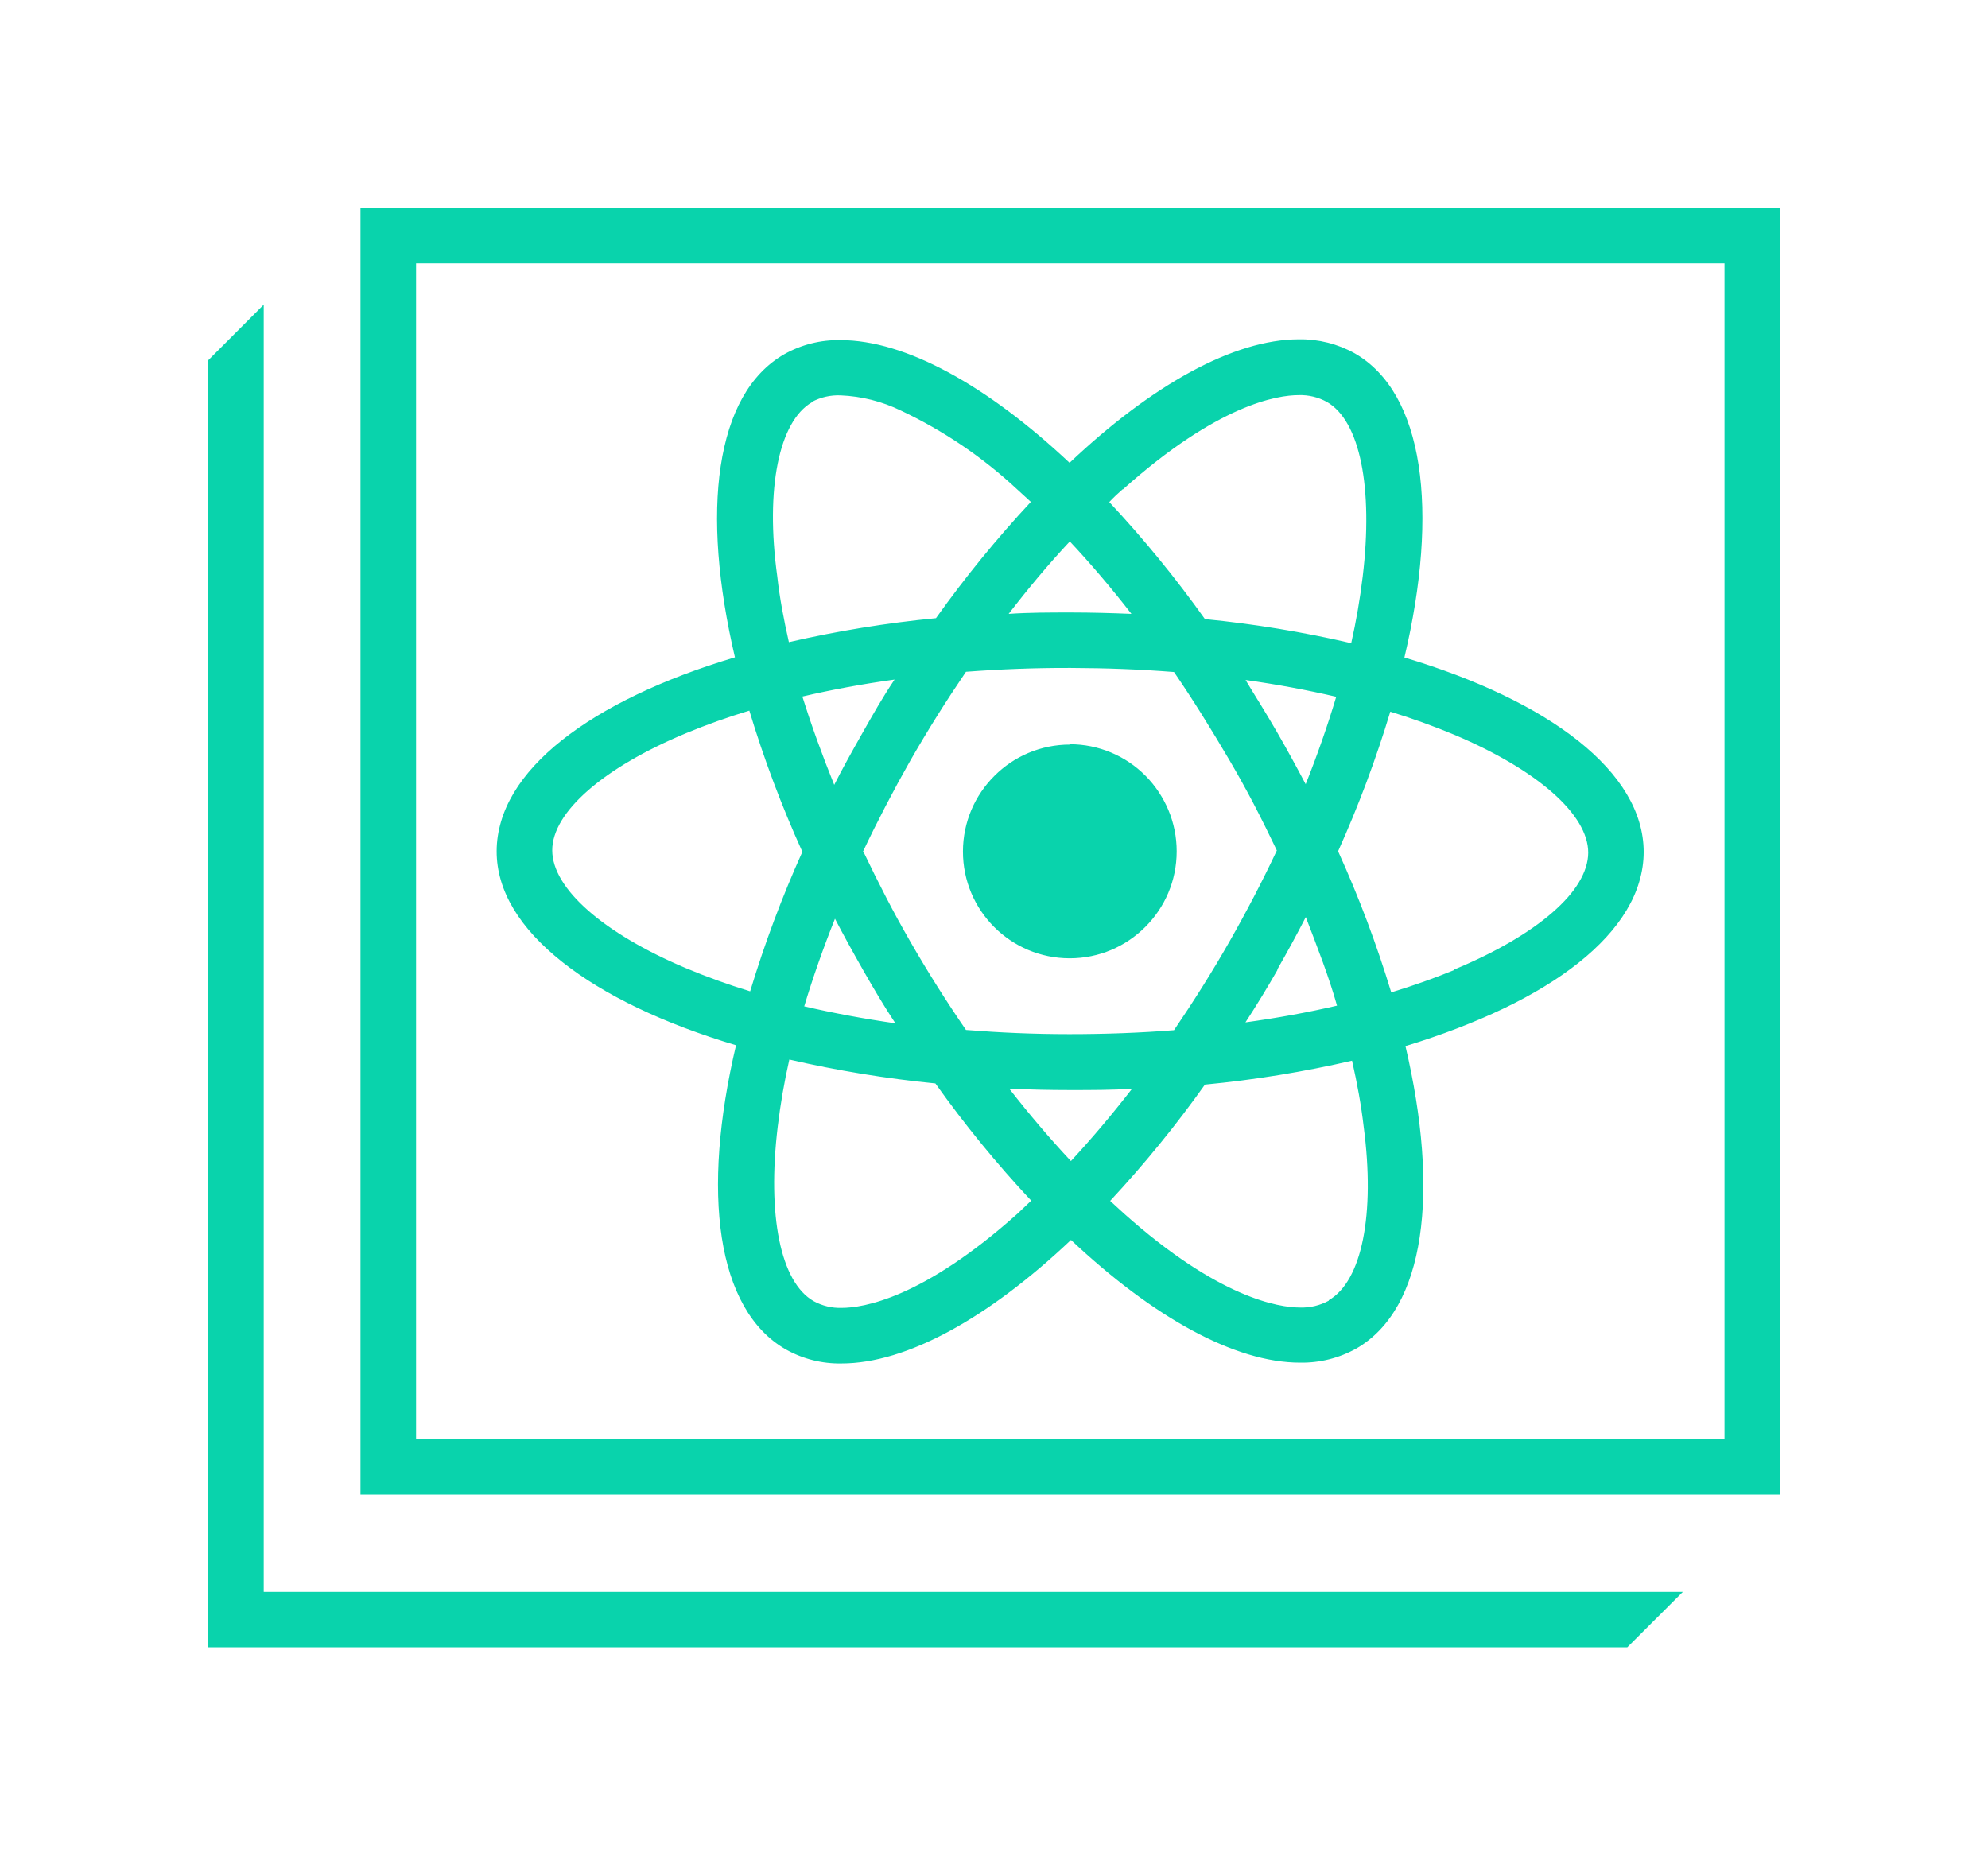
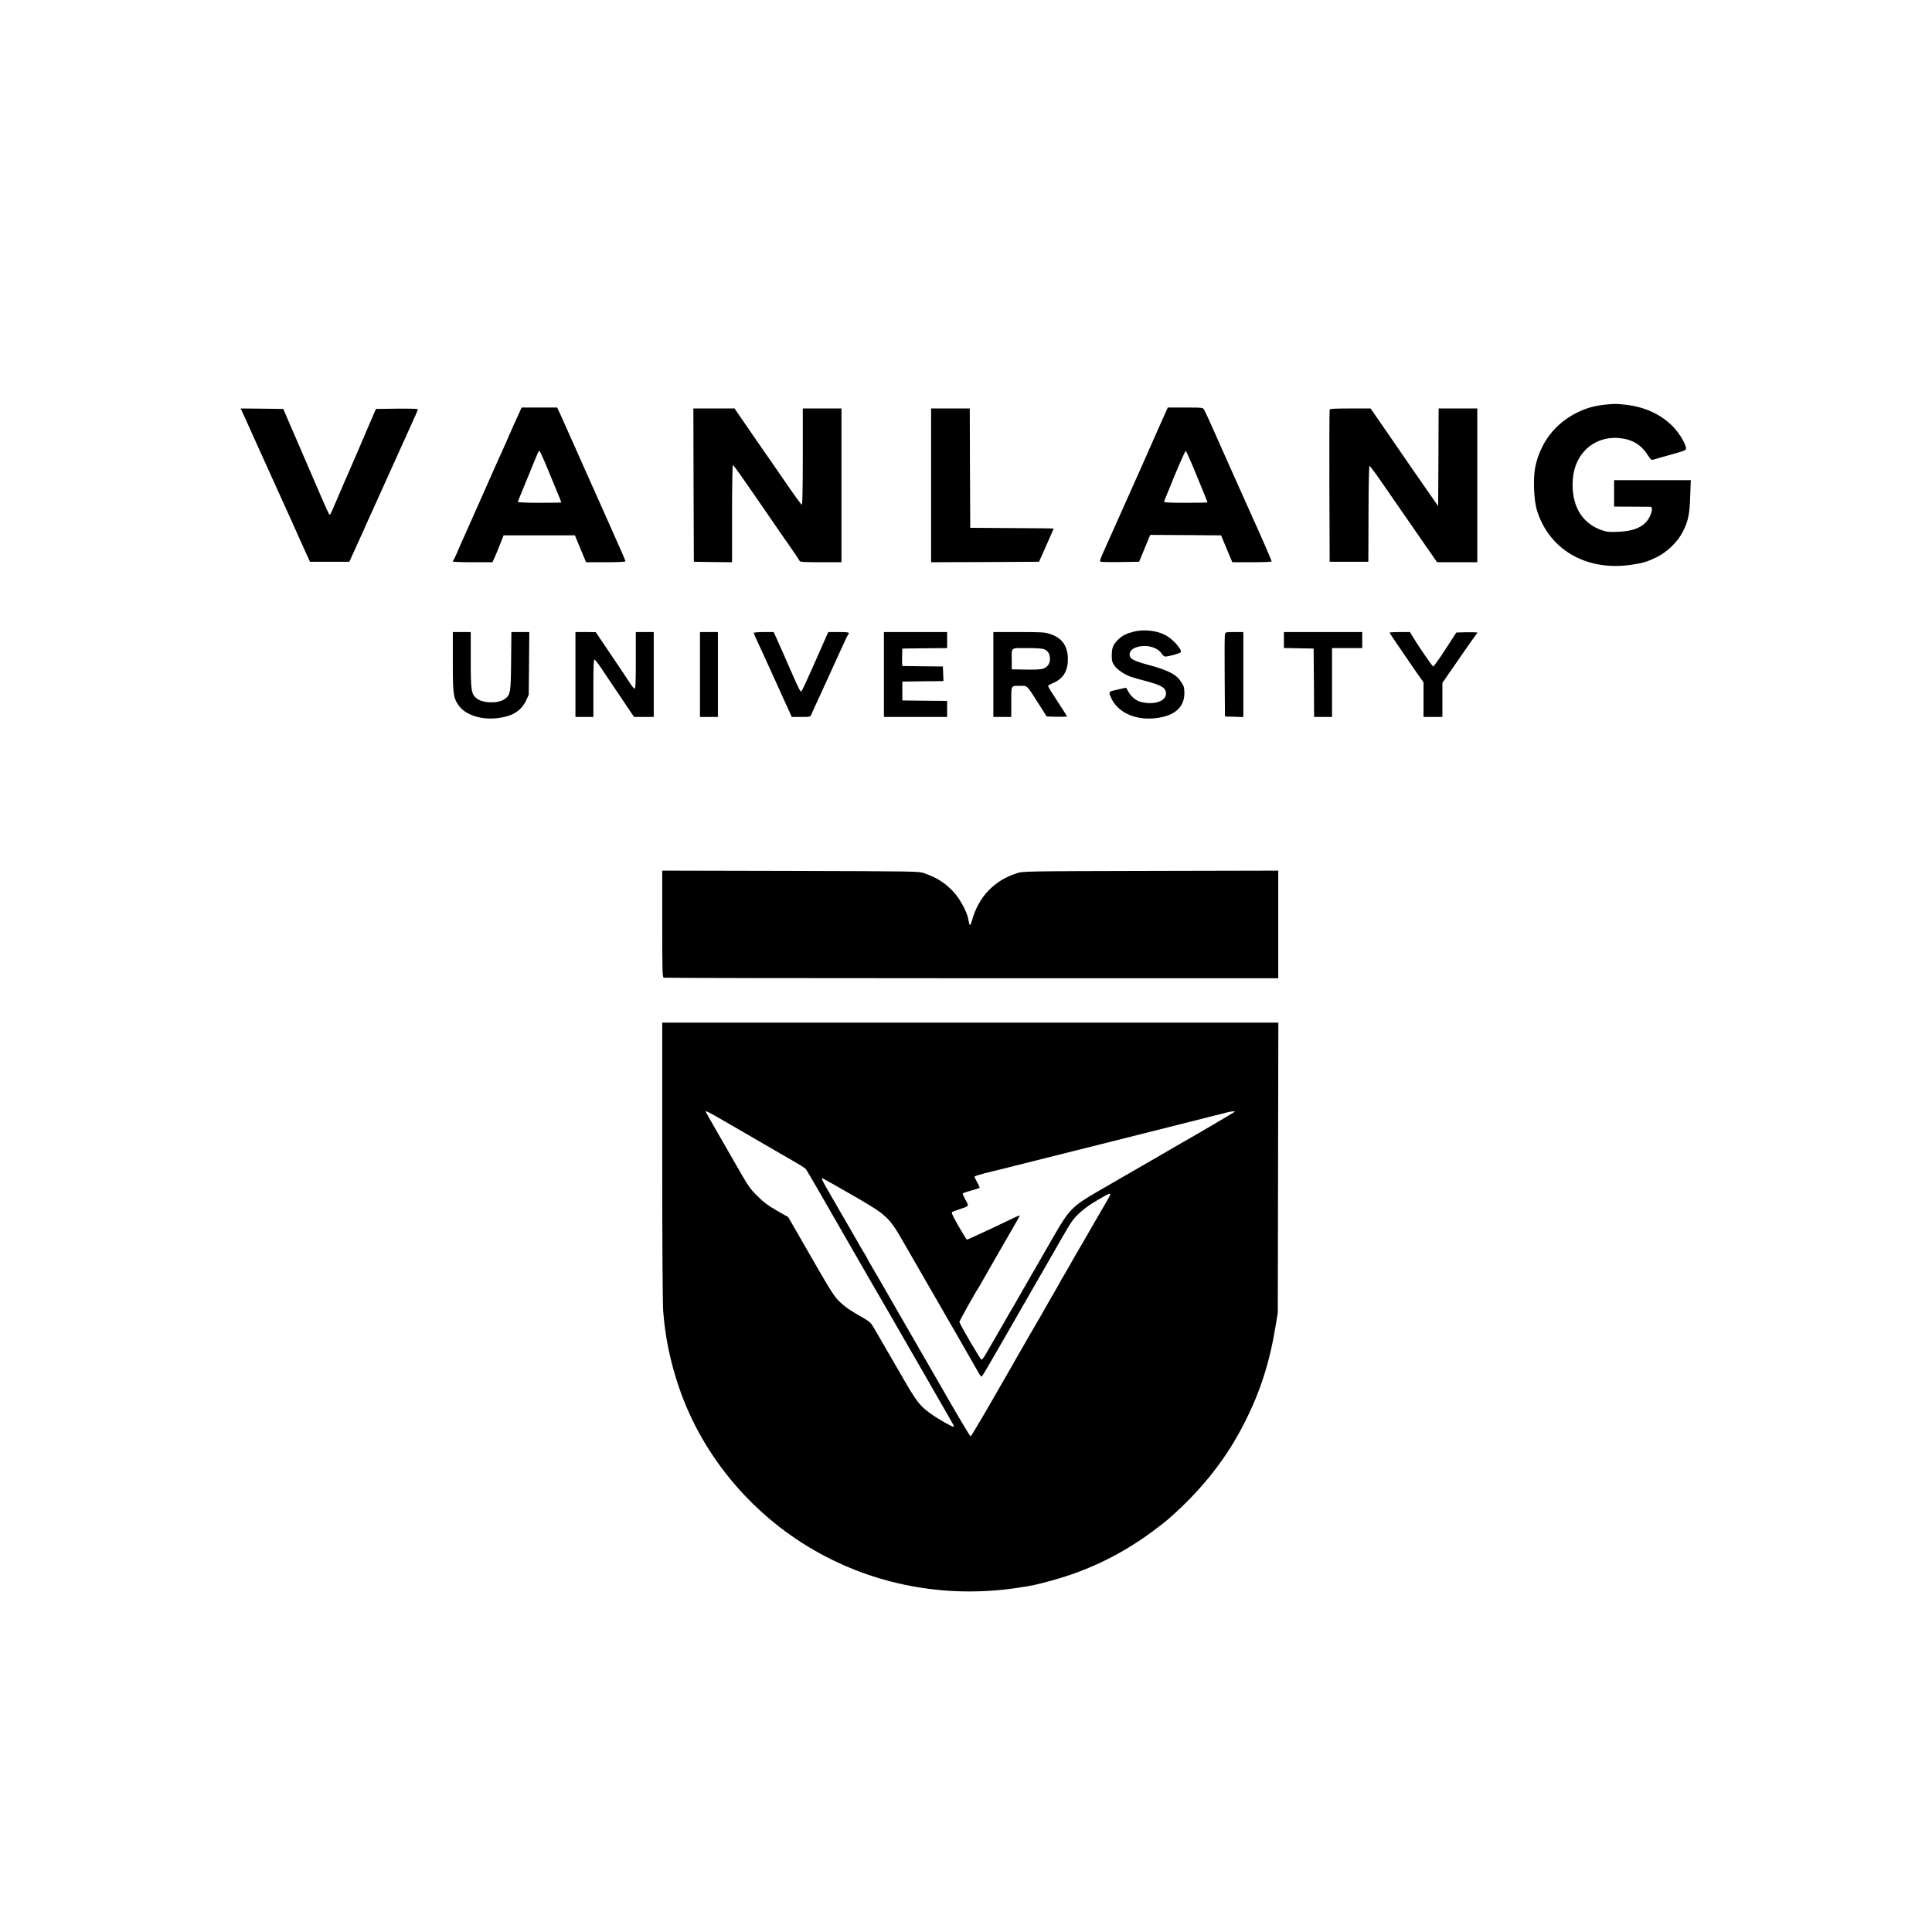
- <svg xmlns="http://www.w3.org/2000/svg" viewBox="0 0 170.96 159.93">
-   <defs>
-     <style>.cls-1{fill:#09d3ac}</style>
-   </defs>
-   <path d="M141.35,73.27c0-6.89-8.11-13-20.58-16.73,3-12.67,1.69-22.75-4.28-26.16a9.55,9.55,0,0,0-4.79-1.2c-5.57,0-12.61,3.89-19.72,10.62-7.11-6.68-14.13-10.55-19.69-10.55a9.46,9.46,0,0,0-4.86,1.22c-5.94,3.42-7.17,13.44-4.21,26.05-12.41,3.71-20.48,9.77-20.5,16.63s8.12,13,20.59,16.72c-3,12.68-1.7,22.75,4.28,26.16a9.41,9.41,0,0,0,4.78,1.2c5.58,0,12.62-3.89,19.73-10.62,7.1,6.68,14.12,10.55,19.69,10.55a9.59,9.59,0,0,0,4.86-1.22c5.94-3.42,7.16-13.44,4.21-26C133.27,86.18,141.34,80.12,141.35,73.27ZM96.56,42.06c8.19-7.33,13.31-8.12,15.13-8.12h0a4.71,4.71,0,0,1,2.42.58c2.86,1.63,4,7.38,3.09,15a56.73,56.73,0,0,1-1,5.79,97.7,97.7,0,0,0-12.58-2.07,98.47,98.47,0,0,0-8.24-10.08C95.75,42.79,96.15,42.42,96.56,42.06ZM71.77,78.94c.78,1.5,1.61,3,2.47,4.51S76,86.49,77,88c-2.71-.39-5.34-.88-7.84-1.46C69.86,84,70.75,81.5,71.77,78.94ZM69,59.9c2.53-.59,5.18-1.08,7.93-1.46-1,1.48-1.86,3-2.76,4.59s-1.69,3-2.46,4.52Q70.18,63.65,69,59.9Zm5.21,13.34q1.86-3.93,4.09-7.86c1.5-2.62,3.11-5.17,4.77-7.61,2.91-.22,5.91-.34,9-.33s6,.12,8.89.35c1.66,2.42,3.25,5,4.75,7.55s2.88,5.22,4.12,7.83c-1.23,2.62-2.6,5.25-4.08,7.85s-3.11,5.18-4.77,7.62c-2.91.23-5.91.34-9,.34s-6-.13-8.89-.36c-1.66-2.42-3.26-4.94-4.76-7.55S75.5,75.85,74.25,73.24Zm32.86-14.77c2.72.38,5.35.87,7.84,1.45-.74,2.47-1.62,5-2.64,7.55-.79-1.5-1.61-3-2.48-4.51S108,59.93,107.11,58.47Zm2.76,24.92q1.29-2.27,2.46-4.53c1,2.6,2,5.16,2.7,7.66-2.52.59-5.17,1.07-7.92,1.45Q108.52,85.75,109.87,83.39ZM92,46.56c1.8,1.92,3.57,4,5.3,6.23-1.71-.07-3.46-.12-5.23-.12s-3.58,0-5.33.12C88.45,50.57,90.2,48.48,92,46.56Zm-22.18-12A4.82,4.82,0,0,1,72.29,34a13.11,13.11,0,0,1,5.19,1.31,39.07,39.07,0,0,1,10,6.78l1.17,1.07a98.49,98.49,0,0,0-8.16,10,98.88,98.88,0,0,0-12.65,2.06c-.44-1.94-.8-3.84-1-5.67C65.8,42,67,36.24,69.81,34.6ZM64.53,85.26a58.75,58.75,0,0,1-5.54-2c-7.1-3-11.5-6.85-11.5-10.14S51.91,66,59,63.05a57.63,57.63,0,0,1,5.44-1.94A97.93,97.93,0,0,0,69,73.25,98.72,98.72,0,0,0,64.53,85.26Zm23,19.1c-8.19,7.33-13.31,8.11-15.14,8.11a4.69,4.69,0,0,1-2.42-.58c-2.86-1.63-4-7.38-3.09-15a56.07,56.07,0,0,1,1-5.78,99.51,99.51,0,0,0,12.58,2.06,97.17,97.17,0,0,0,8.24,10.08Zm4.57-4.51c-1.8-1.92-3.57-4-5.31-6.23,1.72.08,3.47.12,5.24.12s3.58,0,5.33-.11C95.63,95.85,93.87,97.93,92.09,99.85Zm22.18,12a4.82,4.82,0,0,1-2.48.59c-1.82,0-7-.8-15.16-8.1l-1.17-1.07a98.44,98.44,0,0,0,8.15-10,97,97,0,0,0,12.66-2.06c.44,1.94.79,3.84,1,5.67C118.27,104.42,117.12,110.18,114.27,111.81Zm10.8-28.44c-1.71.7-3.52,1.35-5.44,1.93a98.54,98.54,0,0,0-4.57-12.14,98.1,98.1,0,0,0,4.49-12,58.75,58.75,0,0,1,5.54,2c7.09,3,11.5,6.85,11.49,10.14S132.17,80.42,125.07,83.37ZM92,82.39a9.18,9.18,0,1,0-9.17-9.19A9.17,9.17,0,0,0,92,82.39ZM31,17.88V128.53H153.07V17.88ZM148.3,123.77H35.78V22.65H148.3Zm-85-33.9c-3,12.68-1.7,22.75,4.28,26.16a9.41,9.41,0,0,0,4.78,1.2c5.58,0,12.62-3.89,19.73-10.62,7.1,6.68,14.12,10.55,19.69,10.55a9.59,9.59,0,0,0,4.86-1.22c5.94-3.42,7.16-13.44,4.21-26,12.41-3.72,20.48-9.78,20.49-16.63s-8.11-13-20.58-16.73c3-12.67,1.69-22.75-4.28-26.16a9.55,9.55,0,0,0-4.79-1.2c-5.57,0-12.61,3.89-19.72,10.62-7.11-6.68-14.13-10.55-19.69-10.55a9.46,9.46,0,0,0-4.86,1.22c-5.94,3.42-7.17,13.44-4.21,26.05-12.41,3.71-20.48,9.77-20.5,16.63S50.84,86.13,63.31,89.87Zm24.21,14.49c-8.19,7.33-13.31,8.11-15.14,8.11a4.69,4.69,0,0,1-2.42-.58c-2.86-1.63-4-7.38-3.09-15a56.07,56.07,0,0,1,1-5.78,99.51,99.51,0,0,0,12.58,2.06,97.17,97.17,0,0,0,8.24,10.08Zm24.79-36.89c-.79-1.5-1.61-3-2.48-4.51s-1.8-3-2.72-4.49c2.72.38,5.35.87,7.84,1.45C114.21,62.39,113.33,64.92,112.31,67.47Zm2.72,19c-2.52.59-5.17,1.07-7.92,1.45q1.41-2.22,2.76-4.58t2.46-4.53C113.37,81.46,114.28,84,115,86.52Zm-5.21-13.35c-1.23,2.62-2.6,5.25-4.08,7.85s-3.11,5.18-4.77,7.62c-2.91.23-5.91.34-9,.34s-6-.13-8.89-.36c-1.66-2.42-3.26-4.94-4.76-7.55s-2.87-5.22-4.12-7.83q1.86-3.93,4.09-7.86c1.5-2.62,3.11-5.17,4.77-7.61,2.91-.22,5.91-.34,9-.33s6,.12,8.89.35c1.66,2.42,3.25,5,4.75,7.55S108.58,70.56,109.82,73.17ZM77,88c-2.71-.39-5.34-.88-7.84-1.46.74-2.46,1.63-5,2.65-7.55.78,1.5,1.61,3,2.47,4.51S76,86.49,77,88ZM74.21,63c-.87,1.5-1.69,3-2.46,4.52Q70.18,63.65,69,59.9c2.53-.59,5.18-1.08,7.93-1.46C76,59.92,75.11,61.45,74.21,63ZM92.09,99.85c-1.8-1.92-3.57-4-5.31-6.23,1.72.08,3.47.12,5.24.12s3.58,0,5.33-.11C95.63,95.85,93.87,97.93,92.09,99.85Zm22.18,12a4.82,4.82,0,0,1-2.48.59c-1.82,0-7-.8-15.16-8.1l-1.17-1.07a98.44,98.44,0,0,0,8.15-10,97,97,0,0,0,12.66-2.06c.44,1.94.79,3.84,1,5.67C118.27,104.42,117.12,110.18,114.27,111.81Zm5.28-50.66a58.75,58.75,0,0,1,5.54,2c7.09,3,11.5,6.85,11.49,10.14s-4.41,7.16-11.51,10.11c-1.71.7-3.52,1.35-5.44,1.93a98.54,98.54,0,0,0-4.57-12.14A98.1,98.1,0,0,0,119.55,61.15Zm-23-19.09c8.19-7.33,13.31-8.12,15.13-8.12h0a4.71,4.71,0,0,1,2.42.58c2.86,1.63,4,7.38,3.09,15a56.73,56.73,0,0,1-1,5.79,97.7,97.7,0,0,0-12.58-2.07,98.47,98.47,0,0,0-8.24-10.08C95.75,42.79,96.15,42.42,96.56,42.06ZM92,46.56c1.8,1.92,3.57,4,5.3,6.23-1.71-.07-3.46-.12-5.23-.12s-3.58,0-5.33.12C88.45,50.57,90.2,48.48,92,46.56Zm-22.18-12A4.82,4.82,0,0,1,72.29,34a13.11,13.11,0,0,1,5.19,1.31,39.07,39.07,0,0,1,10,6.78l1.17,1.07a98.49,98.49,0,0,0-8.16,10,98.88,98.88,0,0,0-12.65,2.06c-.44-1.94-.8-3.84-1-5.67C65.8,42,67,36.24,69.81,34.6ZM59,63.05a57.63,57.63,0,0,1,5.44-1.94A97.93,97.93,0,0,0,69,73.25a98.72,98.72,0,0,0-4.49,12,58.75,58.75,0,0,1-5.54-2c-7.1-3-11.5-6.85-11.5-10.14S51.91,66,59,63.05Zm33,1a9.18,9.18,0,1,0,9.17,9.19A9.17,9.17,0,0,0,92,64Zm0,0a9.18,9.18,0,1,0,9.17,9.19A9.17,9.17,0,0,0,92,64Zm0,0a9.18,9.18,0,1,0,9.17,9.19A9.17,9.17,0,0,0,92,64Zm49.35,9.24c0-6.89-8.11-13-20.58-16.73,3-12.67,1.69-22.75-4.28-26.16a9.55,9.55,0,0,0-4.79-1.2c-5.57,0-12.61,3.89-19.72,10.62-7.11-6.68-14.13-10.55-19.69-10.55a9.46,9.46,0,0,0-4.86,1.22c-5.94,3.42-7.17,13.44-4.21,26.05-12.41,3.71-20.48,9.77-20.5,16.63s8.12,13,20.59,16.72c-3,12.68-1.7,22.75,4.28,26.16a9.41,9.41,0,0,0,4.78,1.2c5.58,0,12.62-3.89,19.73-10.62,7.1,6.68,14.12,10.55,19.69,10.55a9.59,9.59,0,0,0,4.86-1.22c5.94-3.42,7.16-13.44,4.21-26C133.27,86.18,141.34,80.12,141.35,73.27ZM96.56,42.06c8.19-7.33,13.31-8.12,15.13-8.12h0a4.71,4.71,0,0,1,2.42.58c2.86,1.63,4,7.38,3.09,15a56.73,56.73,0,0,1-1,5.79,97.7,97.7,0,0,0-12.58-2.07,98.47,98.47,0,0,0-8.24-10.08C95.75,42.79,96.15,42.42,96.56,42.06ZM71.77,78.94c.78,1.5,1.61,3,2.47,4.51S76,86.49,77,88c-2.71-.39-5.34-.88-7.84-1.46C69.86,84,70.75,81.5,71.77,78.94ZM69,59.9c2.53-.59,5.18-1.08,7.93-1.46-1,1.48-1.86,3-2.76,4.59s-1.69,3-2.46,4.52Q70.18,63.65,69,59.9Zm5.21,13.34q1.86-3.93,4.09-7.86c1.5-2.62,3.11-5.17,4.77-7.61,2.91-.22,5.91-.34,9-.33s6,.12,8.89.35c1.66,2.42,3.25,5,4.75,7.55s2.88,5.22,4.12,7.83c-1.23,2.62-2.6,5.25-4.08,7.85s-3.11,5.18-4.77,7.62c-2.91.23-5.91.34-9,.34s-6-.13-8.89-.36c-1.66-2.42-3.26-4.94-4.76-7.55S75.5,75.85,74.25,73.24Zm32.86-14.77c2.72.38,5.35.87,7.84,1.45-.74,2.47-1.62,5-2.64,7.55-.79-1.5-1.61-3-2.48-4.51S108,59.93,107.11,58.47Zm2.76,24.92q1.29-2.27,2.46-4.53c1,2.6,2,5.16,2.7,7.66-2.52.59-5.17,1.07-7.92,1.45Q108.52,85.75,109.87,83.39ZM92,46.56c1.8,1.92,3.57,4,5.3,6.23-1.71-.07-3.46-.12-5.23-.12s-3.58,0-5.33.12C88.45,50.57,90.2,48.48,92,46.56Zm-22.18-12A4.82,4.82,0,0,1,72.29,34a13.11,13.11,0,0,1,5.19,1.31,39.07,39.07,0,0,1,10,6.78l1.17,1.07a98.49,98.49,0,0,0-8.16,10,98.88,98.88,0,0,0-12.65,2.06c-.44-1.94-.8-3.84-1-5.67C65.8,42,67,36.24,69.81,34.6ZM64.53,85.26a58.75,58.75,0,0,1-5.54-2c-7.1-3-11.5-6.85-11.5-10.14S51.91,66,59,63.05a57.63,57.63,0,0,1,5.44-1.94A97.93,97.93,0,0,0,69,73.25,98.72,98.72,0,0,0,64.53,85.26Zm23,19.1c-8.19,7.33-13.31,8.11-15.14,8.11a4.69,4.69,0,0,1-2.42-.58c-2.86-1.63-4-7.38-3.09-15a56.07,56.07,0,0,1,1-5.78,99.51,99.51,0,0,0,12.58,2.06,97.17,97.17,0,0,0,8.24,10.08Zm4.57-4.51c-1.8-1.92-3.57-4-5.31-6.23,1.72.08,3.47.12,5.24.12s3.58,0,5.33-.11C95.63,95.85,93.87,97.93,92.09,99.85Zm22.18,12a4.82,4.82,0,0,1-2.48.59c-1.82,0-7-.8-15.16-8.1l-1.17-1.07a98.44,98.44,0,0,0,8.15-10,97,97,0,0,0,12.66-2.06c.44,1.94.79,3.84,1,5.67C118.27,104.42,117.12,110.18,114.27,111.81Zm10.8-28.44c-1.71.7-3.52,1.35-5.44,1.93a98.54,98.54,0,0,0-4.57-12.14,98.1,98.1,0,0,0,4.49-12,58.75,58.75,0,0,1,5.54,2c7.09,3,11.5,6.85,11.49,10.14S132.17,80.42,125.07,83.37ZM92,82.39a9.18,9.18,0,1,0-9.17-9.19A9.17,9.17,0,0,0,92,82.39Zm-69.32,54.5V26.2L17.89,31V141.66H139.94l4.78-4.77Z" class="cls-1" />
+ <svg xmlns="http://www.w3.org/2000/svg" version="1.0" width="2048pt" height="2048pt" viewBox="0 0 2048 2048" preserveAspectRatio="xMidYMid meet">
+   <g transform="translate(0,2048) scale(0.1,-0.1)" fill="#000000" stroke="none">
+     <path d="M17010 16190 c-105 -11 -192 -35 -285 -80 -238 -115 -397 -320 -451 -583 -23 -113 -15 -341 15 -445 125 -429 532 -664 1016 -587 119 19 154 29 255 78 114 55 229 167 282 277 55 111 69 182 75 373 l6 167 -407 0 -406 0 0 -140 0 -140 188 -1 c103 -1 190 -1 194 -1 20 3 25 -26 11 -68 -43 -127 -150 -188 -343 -197 -100 -5 -123 -2 -178 16 -202 69 -312 240 -312 483 0 149 44 271 131 363 89 94 218 142 354 132 138 -10 238 -67 306 -173 36 -55 45 -63 63 -57 12 4 95 28 186 53 153 43 165 48 163 69 -5 37 -39 104 -87 168 -123 163 -324 269 -557 293 -109 11 -108 11 -219 0z" />
+     <path d="M5506 16108 c-13 -29 -38 -83 -55 -120 -17 -37 -41 -93 -55 -125 -13 -32 -38 -87 -54 -123 -35 -76 -107 -237 -265 -595 -63 -143 -127 -286 -141 -317 -59 -130 -74 -166 -96 -218 -13 -30 -27 -59 -32 -65 -4 -5 -8 -13 -8 -17 0 -4 94 -8 210 -8 l210 0 20 43 c11 23 37 87 59 142 l39 100 378 0 378 0 59 -142 60 -143 209 0 c128 0 208 4 208 10 0 8 -51 126 -145 335 -8 17 -71 158 -140 315 -70 157 -138 310 -152 340 -14 30 -59 132 -100 225 -73 165 -105 236 -160 358 l-27 57 -188 0 -189 0 -23 -52z m304 -610 c46 -112 89 -216 96 -233 21 -49 44 -107 44 -111 0 -2 -103 -4 -230 -4 -126 0 -230 4 -230 9 0 4 14 41 31 82 17 41 59 144 94 229 92 226 94 230 104 230 4 0 46 -91 91 -202z" />
+     <path d="M12349 16093 c-17 -38 -55 -122 -84 -188 -42 -97 -236 -535 -315 -710 -10 -22 -57 -128 -105 -235 -48 -107 -95 -213 -105 -235 -10 -22 -32 -71 -49 -109 -17 -38 -31 -75 -31 -83 0 -11 36 -13 208 -11 l207 3 59 143 59 142 375 -2 376 -3 59 -142 60 -143 209 0 c121 0 208 4 208 9 0 9 -128 303 -187 431 -14 30 -81 181 -150 335 -69 154 -133 298 -143 320 -10 22 -64 144 -120 270 -56 127 -108 240 -116 253 -14 22 -19 22 -200 22 l-185 0 -30 -67z m291 -545 c34 -84 84 -206 111 -270 27 -65 49 -120 49 -123 0 -3 -103 -5 -230 -5 -160 0 -230 3 -230 11 0 6 7 25 15 42 8 18 29 70 48 117 76 190 159 380 166 380 4 0 36 -69 71 -152z" />
+     <path d="M2587 16073 c19 -43 76 -168 125 -278 177 -392 226 -501 251 -555 14 -30 60 -131 102 -225 79 -177 95 -211 173 -385 l48 -105 208 0 209 0 66 145 c36 80 78 172 93 205 14 33 48 110 76 170 47 103 179 396 280 620 24 55 82 182 128 283 46 100 84 187 84 193 0 6 -81 8 -222 7 l-223 -3 -32 -75 c-18 -41 -41 -95 -52 -120 -10 -25 -61 -142 -111 -260 -51 -118 -103 -237 -115 -265 -13 -27 -37 -84 -54 -125 -18 -41 -43 -100 -56 -130 -13 -30 -33 -77 -45 -104 -12 -30 -24 -46 -30 -40 -4 5 -44 92 -88 194 -44 102 -137 318 -207 480 -70 162 -142 329 -160 370 l-32 75 -226 3 -226 2 36 -77z" />
+     <path d="M7352 15338 l3 -813 203 -3 202 -2 0 515 c0 283 4 515 9 515 4 0 39 -45 77 -100 38 -55 113 -164 168 -242 54 -79 131 -190 171 -248 39 -58 120 -175 180 -260 59 -85 110 -161 112 -167 4 -10 58 -13 224 -13 l219 0 0 815 0 815 -205 0 -205 0 0 -510 c0 -311 -4 -510 -9 -510 -9 0 -82 102 -221 305 -71 103 -157 228 -192 277 -18 26 -94 135 -167 242 l-135 196 -218 0 -218 0 2 -812z" />
+     <path d="M9870 15335 l0 -815 572 2 572 3 78 175 c43 96 78 176 78 177 0 2 -199 4 -442 5 l-443 3 -3 633 -2 632 -205 0 -205 0 0 -815z" />
+     <path d="M14095 16138 c-3 -7 -4 -373 -3 -813 l3 -800 205 0 205 0 2 507 c0 280 5 509 10 510 4 1 56 -68 115 -153 58 -85 166 -239 238 -344 72 -104 183 -265 247 -357 l117 -168 213 0 213 0 0 815 0 815 -205 0 -205 0 -2 -517 -3 -518 -122 175 c-67 96 -140 202 -163 235 -59 86 -189 275 -319 463 l-112 162 -215 0 c-162 0 -216 -3 -219 -12z" />
+     <path d="M12005 13781 c-76 -22 -112 -41 -153 -82 -53 -52 -66 -86 -67 -164 0 -60 4 -76 28 -110 29 -43 104 -94 176 -120 24 -8 95 -28 158 -45 168 -44 213 -72 213 -133 0 -82 -132 -124 -272 -86 -48 12 -103 60 -129 111 -11 21 -21 38 -23 38 -3 0 -31 -6 -63 -14 -32 -8 -70 -17 -85 -20 -35 -8 -35 -23 -2 -89 76 -149 267 -228 480 -198 189 26 288 116 289 262 0 56 -4 73 -30 114 -52 84 -134 128 -349 186 -142 38 -192 62 -200 95 -15 60 56 107 160 106 76 -1 144 -31 176 -78 13 -18 30 -34 38 -34 35 -1 163 35 167 47 12 32 -89 143 -166 182 -97 50 -239 63 -346 32z" />
+     <path d="M4800 13467 c0 -340 5 -380 57 -458 73 -110 249 -166 436 -139 147 21 234 78 286 189 l26 56 3 333 3 332 -95 0 -95 0 -3 -307 c-3 -339 -7 -359 -69 -404 -68 -48 -228 -45 -294 6 -59 45 -65 81 -65 412 l0 293 -95 0 -95 0 0 -313z" />
+     <path d="M6100 13330 l0 -450 95 0 95 0 0 306 c0 240 3 305 13 302 6 -2 39 -44 72 -93 33 -50 124 -186 203 -302 l143 -213 105 0 104 0 0 450 0 450 -95 0 -95 0 0 -300 c0 -234 -3 -300 -13 -300 -6 0 -30 28 -52 63 -22 34 -112 169 -200 299 l-160 237 -107 1 -108 0 0 -450z" />
+     <path d="M7420 13330 l0 -450 95 0 95 0 0 450 0 450 -95 0 -95 0 0 -450z" />
+     <path d="M7990 13771 c0 -5 21 -53 46 -107 44 -94 82 -177 187 -409 24 -55 60 -134 79 -175 19 -41 47 -103 63 -137 l28 -63 99 0 c93 0 99 1 107 23 5 12 49 110 99 217 97 211 103 226 212 465 40 88 76 164 81 169 20 22 4 26 -101 26 l-110 0 -21 -47 c-12 -27 -73 -165 -136 -308 -63 -143 -120 -266 -127 -273 -10 -10 -28 24 -96 180 -46 106 -96 220 -111 253 -15 33 -41 90 -57 128 l-31 67 -105 0 c-58 0 -106 -4 -106 -9z" />
+     <path d="M9370 13330 l0 -450 335 0 335 0 0 85 0 85 -237 2 -238 3 0 100 0 100 218 3 218 2 -3 78 -3 77 -210 2 c-115 2 -214 3 -218 3 -4 0 -6 42 -5 93 l3 92 238 3 237 2 0 85 0 85 -335 0 -335 0 0 -450z" />
+     <path d="M10530 13330 l0 -450 95 0 95 0 0 159 c0 182 -6 171 96 171 77 0 65 11 188 -181 l91 -144 108 -3 c59 -1 107 0 107 4 0 4 -45 75 -100 159 -55 83 -100 156 -100 162 0 6 21 19 48 30 110 46 162 127 162 255 0 137 -61 226 -185 266 -60 20 -86 22 -335 22 l-270 0 0 -450z m545 265 c38 -19 55 -51 55 -104 0 -49 -30 -87 -78 -101 -21 -7 -98 -10 -182 -8 l-145 3 0 95 c-1 143 -17 130 162 130 119 0 163 -4 188 -15z" />
+     <path d="M12985 13757 c-4 -12 -5 -214 -3 -447 l3 -425 98 -3 97 -3 0 451 0 450 -95 0 c-90 0 -95 -1 -100 -23z" />
+     <path d="M13610 13695 l0 -84 158 -3 157 -3 3 -362 2 -363 95 0 95 0 0 365 0 365 160 0 160 0 0 85 0 85 -415 0 -415 0 0 -85z" />
+     <path d="M14730 13774 c0 -3 39 -63 87 -132 162 -238 217 -317 245 -356 l28 -39 0 -184 0 -183 100 0 100 0 0 180 0 181 60 87 c34 48 110 159 171 247 61 88 117 167 125 176 8 8 14 19 14 23 0 3 -50 5 -111 4 l-111 -3 -117 -180 c-64 -99 -122 -180 -128 -180 -10 0 -169 233 -228 333 l-19 32 -108 0 c-59 0 -108 -3 -108 -6z" />
+     <path d="M7020 10686 c0 -509 2 -564 16 -570 9 -3 1478 -6 3265 -6 l3249 0 0 570 0 571 -1352 -3 c-1342 -3 -1354 -4 -1418 -24 -242 -78 -407 -251 -475 -497 -9 -32 -19 -55 -24 -53 -5 3 -11 27 -15 53 -10 76 -85 219 -156 296 -89 97 -179 154 -314 201 -60 20 -76 20 -1418 24 l-1358 3 0 -565z" />
+     <path d="M7020 8178 c0 -904 4 -1514 10 -1597 21 -277 77 -543 169 -812 253 -739 796 -1377 1497 -1759 639 -348 1375 -473 2109 -359 144 22 170 28 330 71 416 112 788 297 1135 564 52 40 107 83 121 96 356 314 614 642 807 1028 164 325 262 634 324 1015 l23 140 3 1538 3 1537 -3266 0 -3265 0 0 -1462z m637 430 c87 -50 210 -122 273 -158 63 -37 203 -118 310 -180 284 -163 295 -170 310 -194 20 -30 230 -395 457 -791 187 -326 267 -463 413 -715 37 -63 78 -135 92 -160 29 -51 164 -286 189 -328 9 -15 43 -74 76 -132 33 -58 113 -197 178 -310 160 -277 161 -278 154 -284 -7 -8 -165 82 -244 139 -118 85 -148 124 -315 415 -80 139 -204 352 -284 490 -35 60 -45 69 -133 120 -122 70 -162 97 -209 140 -86 78 -86 78 -441 697 l-128 222 -120 68 c-93 53 -138 87 -205 153 -79 78 -97 104 -212 305 -69 121 -174 303 -232 404 -58 101 -106 185 -106 187 0 12 34 -5 177 -88z m5433 88 c0 -4 -440 -262 -555 -326 -22 -12 -92 -53 -155 -90 -63 -37 -131 -77 -150 -87 -19 -11 -120 -70 -225 -130 -104 -60 -266 -154 -360 -208 -275 -159 -309 -193 -469 -469 -57 -100 -144 -251 -193 -336 -50 -85 -131 -227 -181 -315 -51 -88 -96 -167 -102 -175 -5 -8 -24 -42 -43 -75 -35 -62 -163 -284 -213 -369 -16 -27 -34 -49 -39 -50 -11 -1 -234 381 -235 401 0 11 178 329 200 358 4 6 28 46 52 90 25 44 80 141 123 215 68 117 186 322 247 429 10 18 18 35 16 37 -2 1 -39 -15 -83 -36 -98 -48 -300 -143 -375 -177 -30 -13 -65 -29 -77 -35 -13 -6 -25 -9 -27 -7 -3 2 -41 67 -86 143 -60 104 -77 142 -68 148 7 4 42 17 78 29 108 36 104 30 64 101 -19 34 -31 64 -27 68 4 4 44 17 88 30 44 12 84 25 88 27 4 3 -6 28 -23 57 -16 30 -30 58 -30 63 0 5 51 21 113 37 61 15 137 34 167 41 30 8 82 21 115 29 63 15 1996 501 2030 510 11 3 67 17 125 32 58 14 119 29 135 34 33 9 75 12 75 6z m-4077 -872 c399 -230 408 -239 574 -529 77 -134 172 -299 366 -635 140 -242 398 -691 422 -735 13 -22 27 -39 31 -38 4 0 77 122 161 270 289 503 407 708 496 863 49 85 98 171 109 190 11 19 50 86 86 150 36 63 79 135 95 159 55 81 146 160 267 231 174 103 175 103 107 -12 -24 -40 -90 -154 -147 -253 -56 -99 -125 -218 -153 -265 -28 -47 -64 -110 -80 -140 -17 -30 -48 -84 -69 -119 -21 -34 -38 -64 -38 -66 0 -2 -23 -43 -52 -92 -49 -84 -92 -160 -153 -268 -15 -27 -31 -54 -35 -60 -4 -5 -123 -212 -265 -460 -298 -521 -434 -753 -445 -760 -7 -4 -101 154 -403 680 -44 77 -110 192 -147 255 -36 63 -103 178 -147 255 -222 387 -320 557 -360 623 -23 40 -43 75 -43 78 0 2 -11 21 -24 42 -13 20 -70 118 -126 217 -57 99 -152 264 -212 367 -124 214 -129 224 -104 215 9 -4 140 -77 289 -163z" />
+   </g>
</svg>
